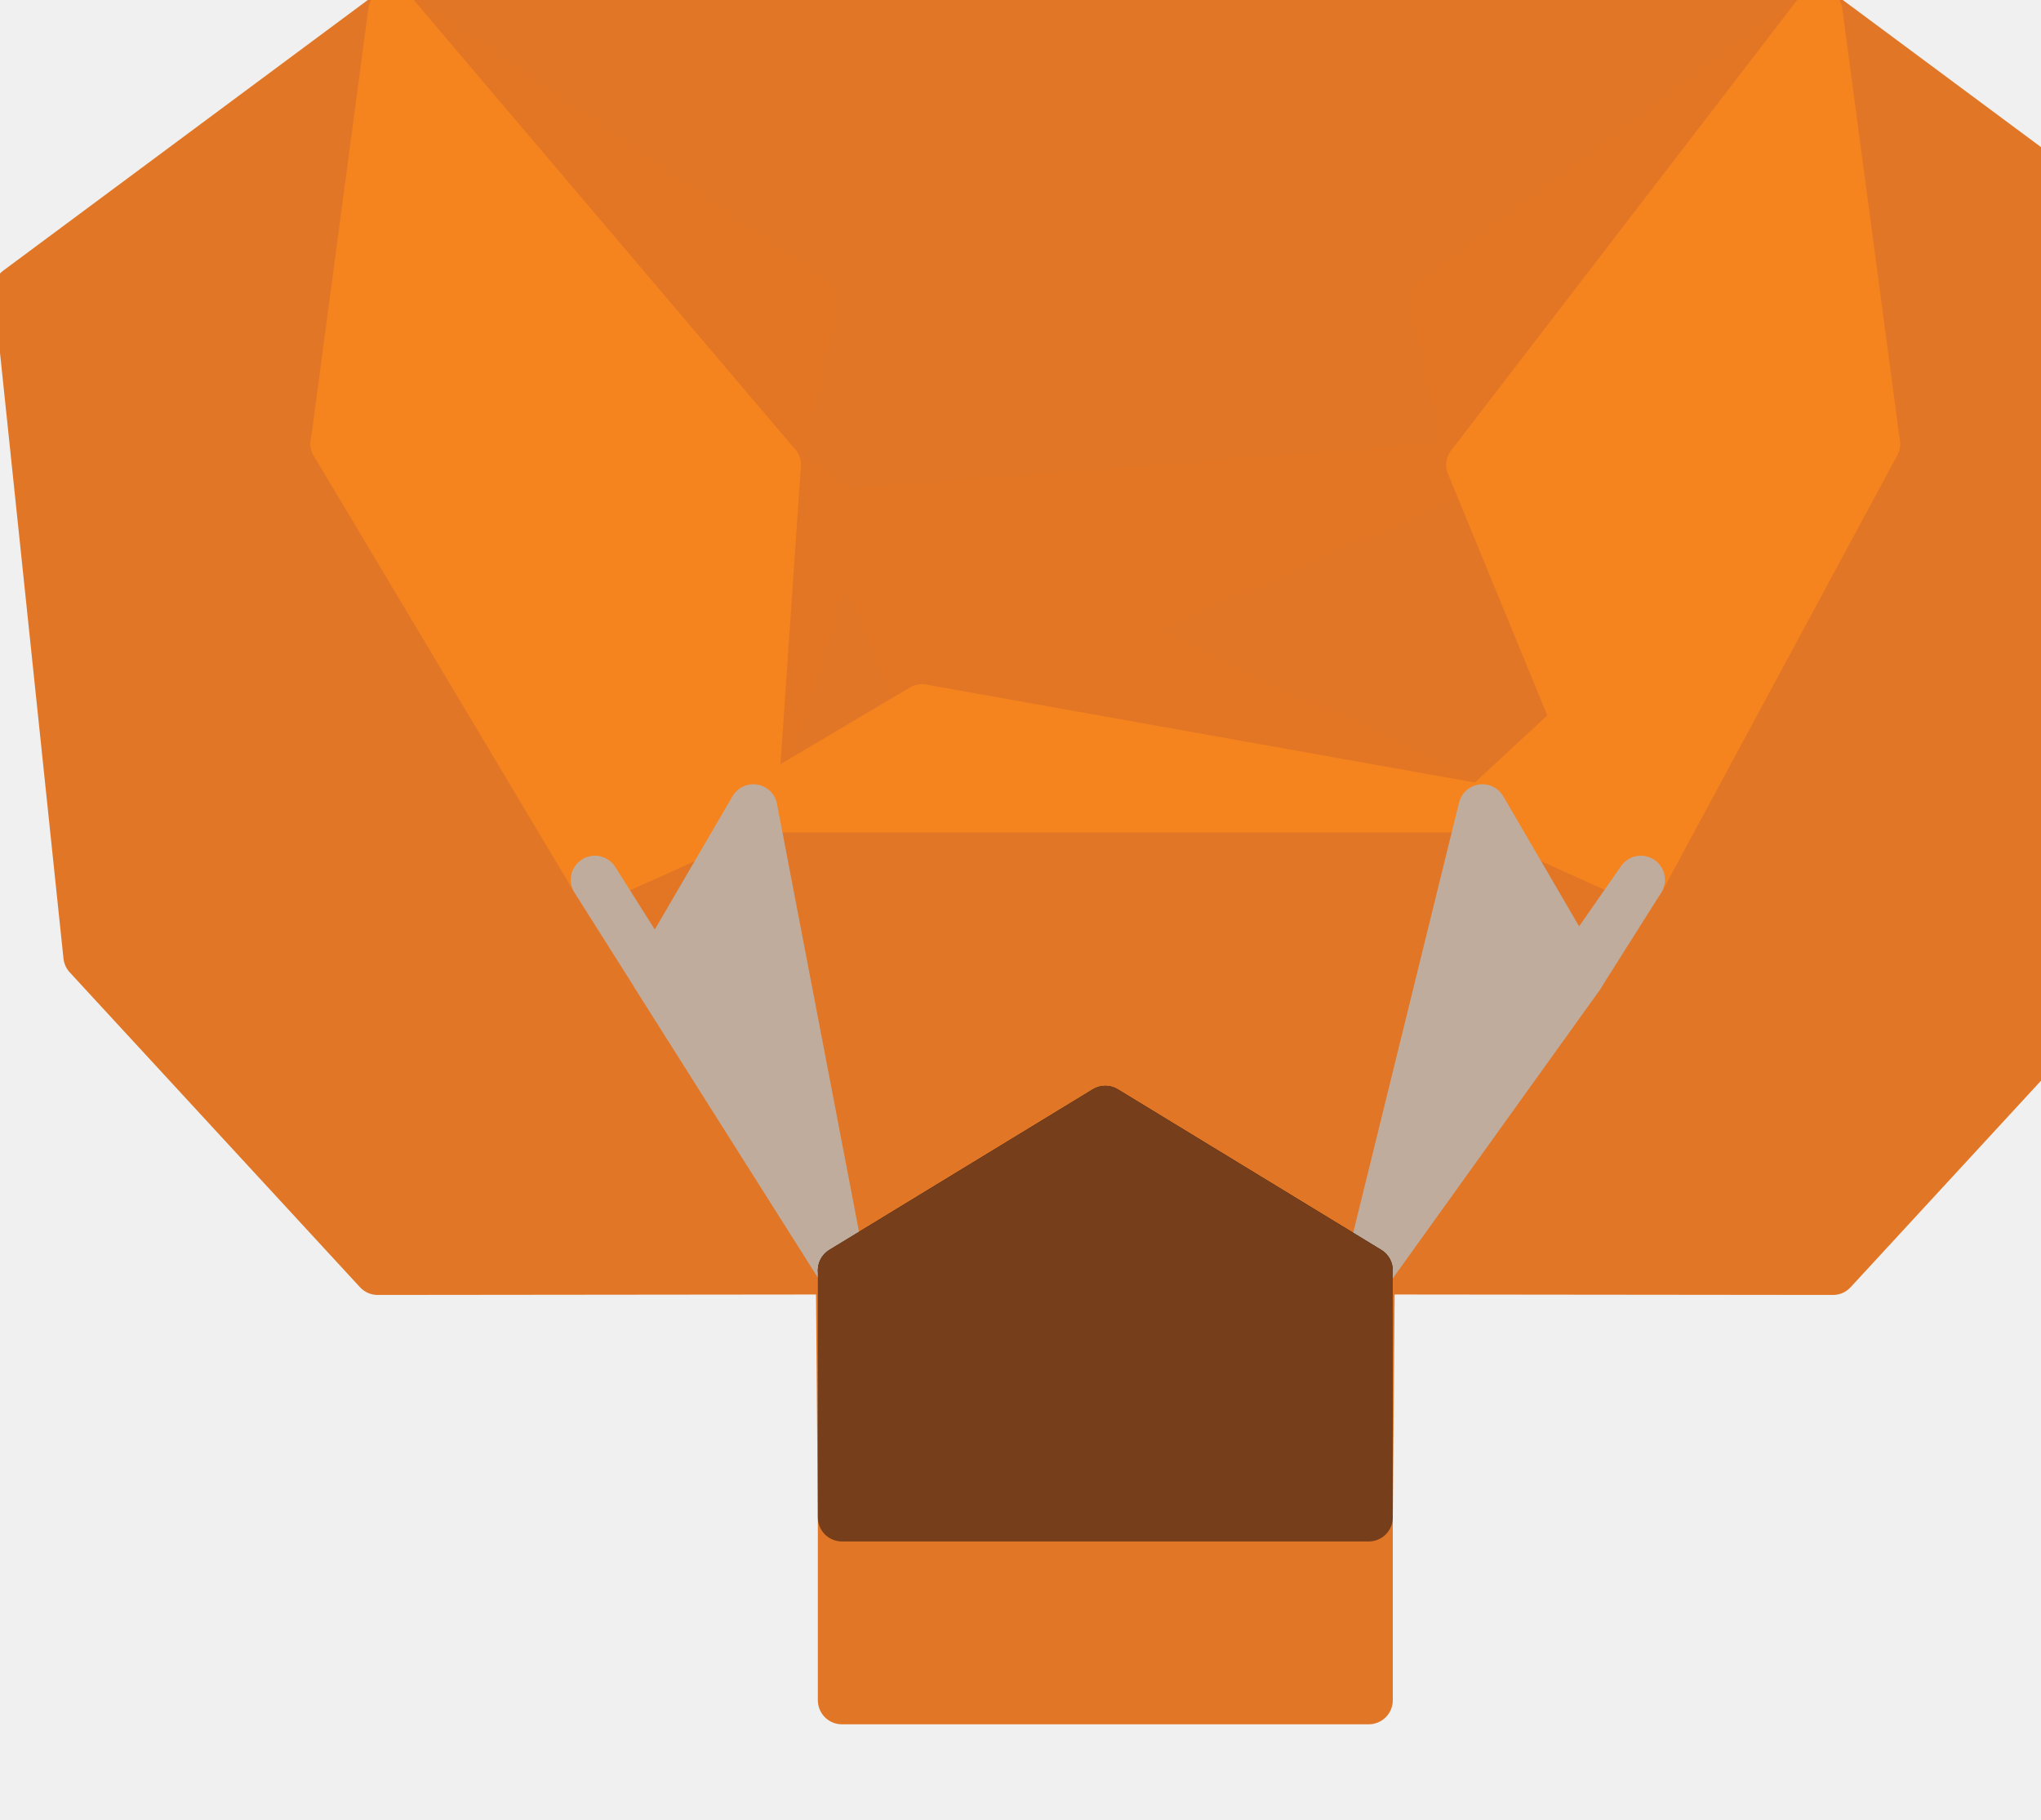
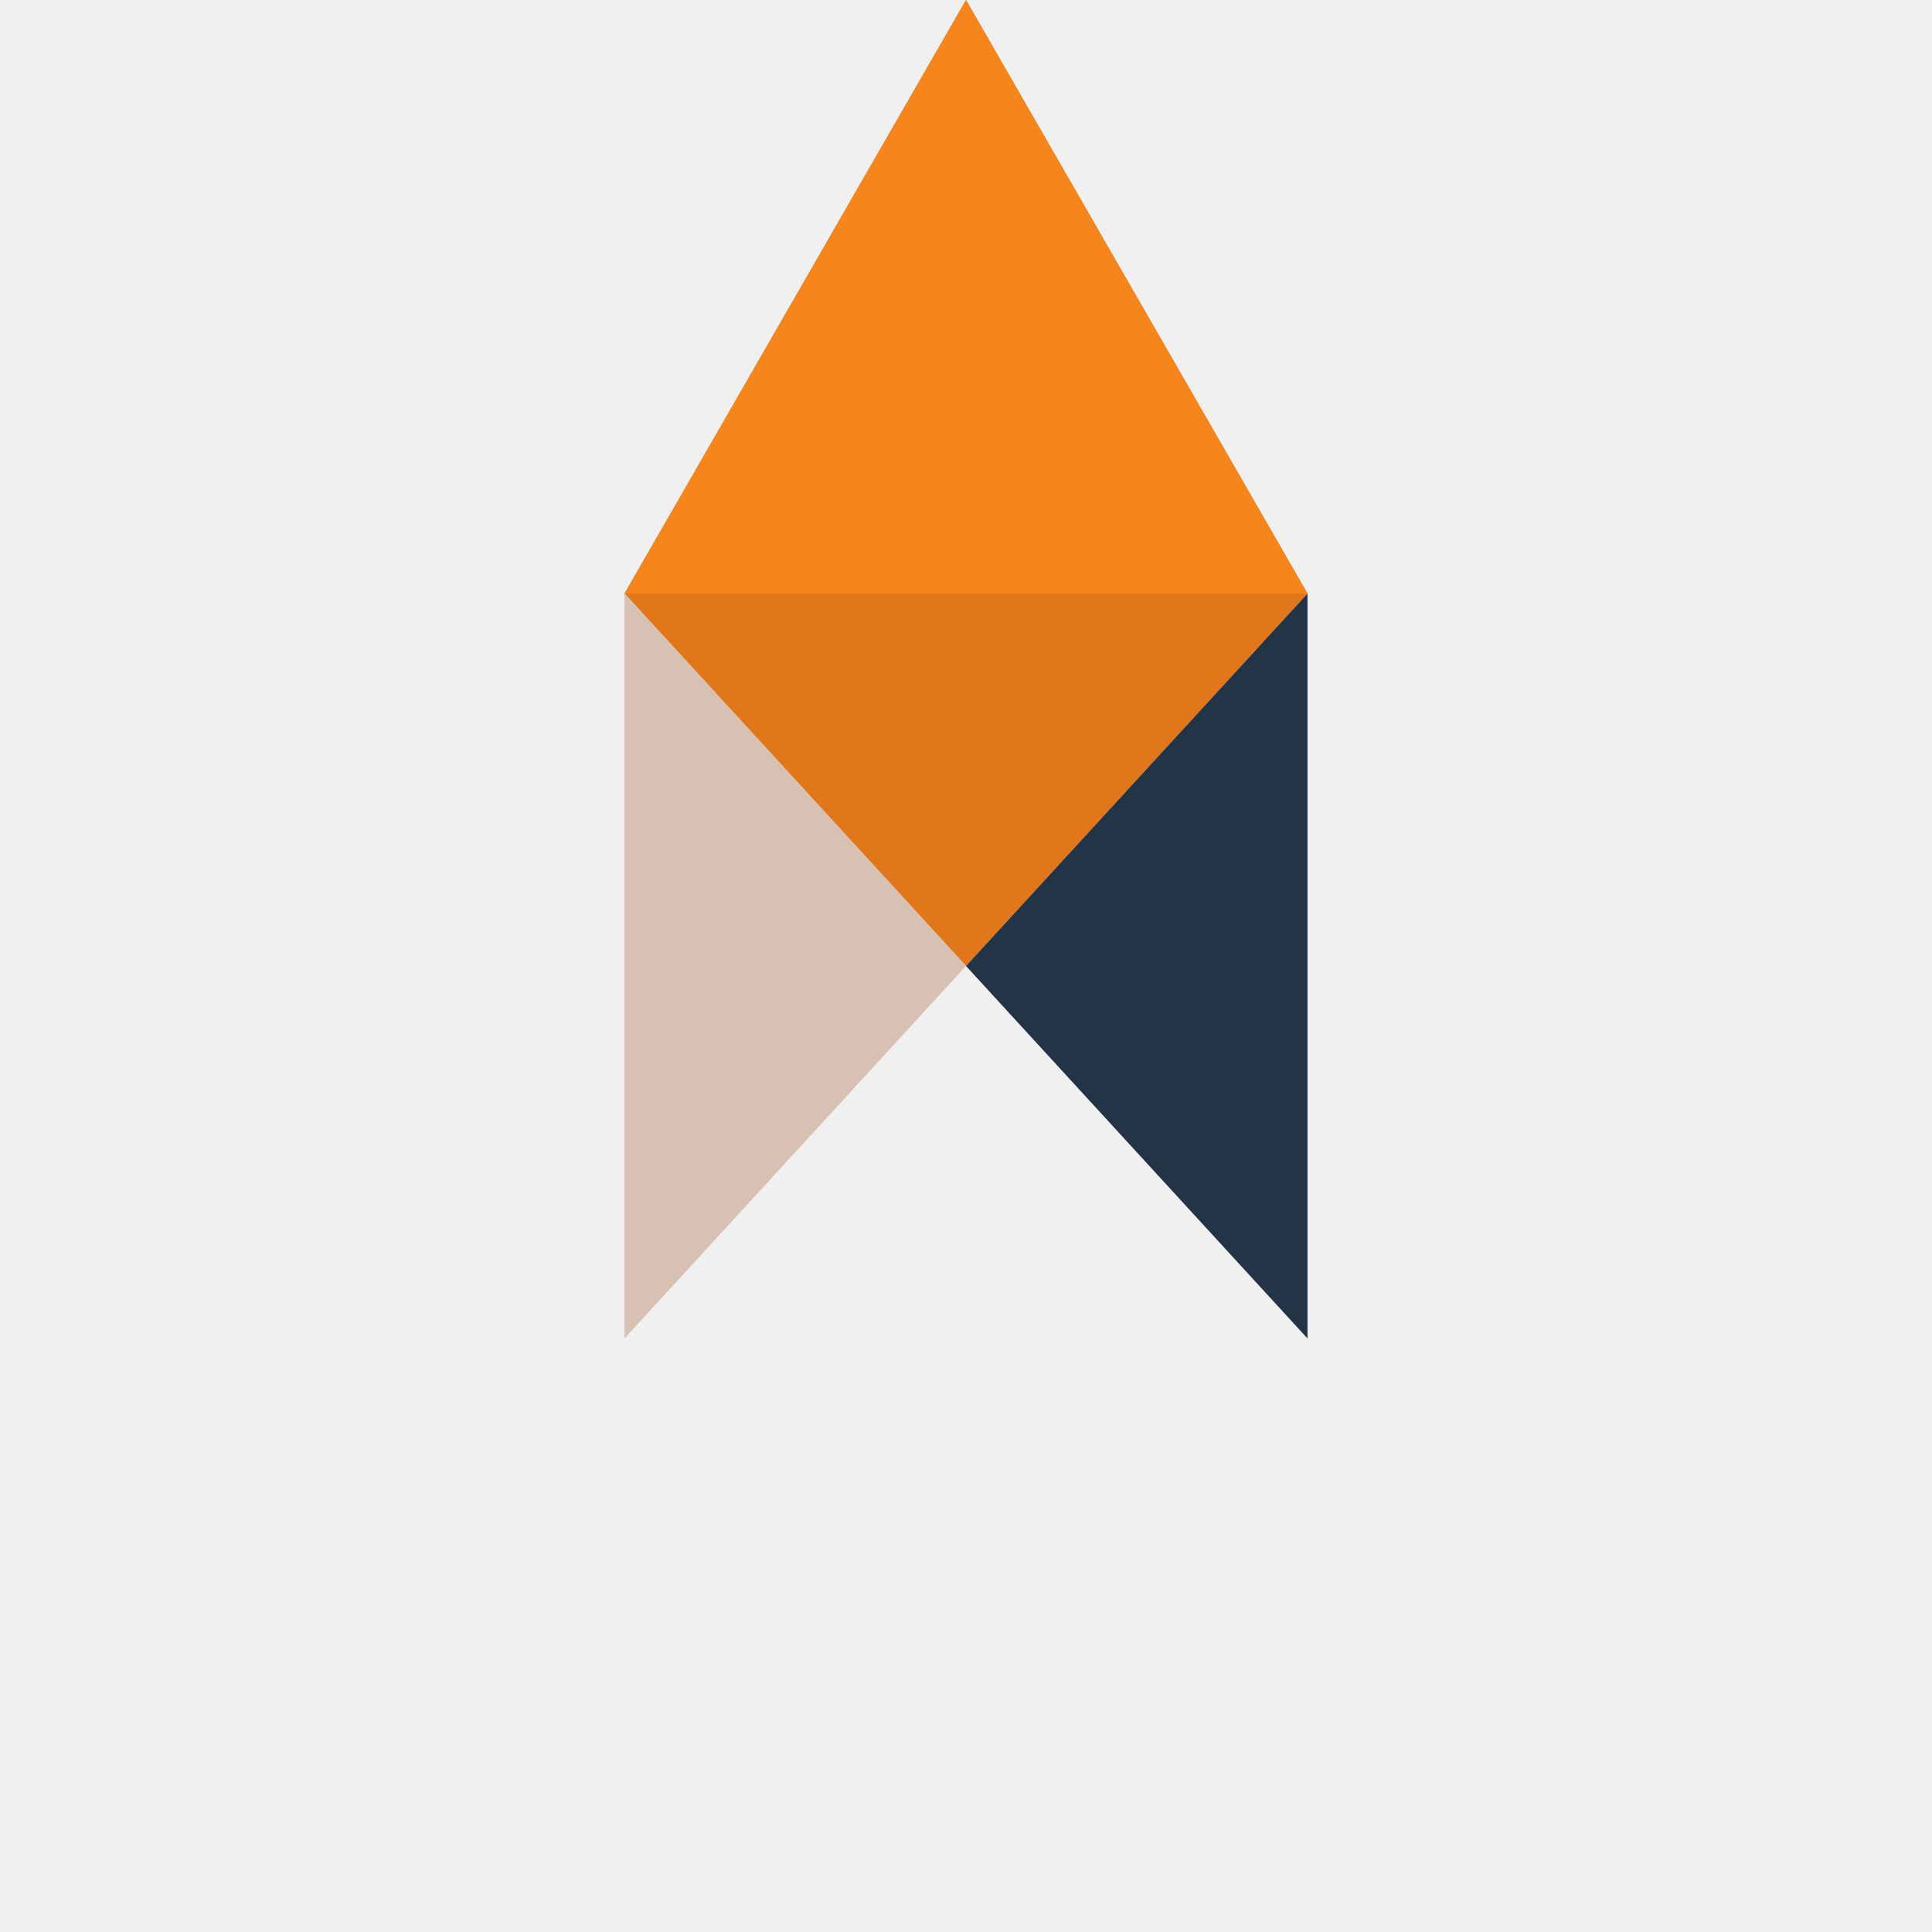
- <svg xmlns="http://www.w3.org/2000/svg" width="212" height="189" viewBox="0 0 212 189" fill="none">
-   <g clip-path="url(#clip0_1512_1323)">
-     <path d="M40.74 1.23L1.83 30.11L9.08 99.29L39.23 131.99L87.24 131.94L87.45 157.59L87.45 171.94L87.45 176.58L114.41 176.58L142.17 176.58L142.17 171.94L142.17 157.59L142.38 131.94L190.39 131.99L220.54 99.29L227.79 30.11L188.88 1.23L40.74 1.23Z" fill="#E17726" stroke="#E17726" stroke-width="5" stroke-linecap="round" stroke-linejoin="round" />
-     <path d="M188.88 1.23L148.92 31.34L152.73 48.29L188.88 1.23Z" fill="#E27625" stroke="#E27625" stroke-width="5" stroke-linecap="round" stroke-linejoin="round" />
-     <path d="M40.74 1.23L80.69 48.29L84.51 31.34L40.74 1.23Z" fill="#E27625" stroke="#E27625" stroke-width="5" stroke-linecap="round" stroke-linejoin="round" />
-     <path d="M152.73 48.29L87.45 53.28L95.77 73.56L152.73 48.29Z" fill="#E27625" stroke="#E27625" stroke-width="5" stroke-linecap="round" stroke-linejoin="round" />
-     <path d="M80.69 48.29L66.46 73.56L87.45 53.28L80.69 48.29Z" fill="#E27625" stroke="#E27625" stroke-width="5" stroke-linecap="round" stroke-linejoin="round" />
-     <path d="M68.1 101.35L61.79 91.37L78.25 83.95L68.1 101.35Z" fill="#E27625" stroke="#E27625" stroke-width="5" stroke-linecap="round" stroke-linejoin="round" />
-     <path d="M164.13 101.35L153.98 83.95L170.44 91.37L164.13 101.35Z" fill="#E27625" stroke="#E27625" stroke-width="5" stroke-linecap="round" stroke-linejoin="round" />
-     <path d="M87.45 53.28L66.46 73.56L78.25 83.95L87.45 53.28Z" fill="#E27625" stroke="#E27625" stroke-width="5" stroke-linecap="round" stroke-linejoin="round" />
-     <path d="M95.77 73.56L87.45 53.28L153.98 83.95L95.77 73.56Z" fill="#E27625" stroke="#E27625" stroke-width="5" stroke-linecap="round" stroke-linejoin="round" />
-     <path d="M78.25 83.95L95.77 73.56L153.98 83.95L78.25 83.95Z" fill="#F5841F" stroke="#F5841F" stroke-width="5" stroke-linecap="round" stroke-linejoin="round" />
-     <path d="M194.86 46.09L188.88 1.23L152.73 48.29L194.86 46.09Z" fill="#F5841F" stroke="#F5841F" stroke-width="5" stroke-linecap="round" stroke-linejoin="round" />
-     <path d="M80.69 48.29L40.74 1.23L34.76 46.09L80.69 48.29Z" fill="#F5841F" stroke="#F5841F" stroke-width="5" stroke-linecap="round" stroke-linejoin="round" />
-     <path d="M170.44 91.37L194.86 46.09L152.73 48.29L170.44 91.37Z" fill="#F5841F" stroke="#F5841F" stroke-width="5" stroke-linecap="round" stroke-linejoin="round" />
-     <path d="M78.25 83.95L80.69 48.29L34.76 46.09L78.25 83.95Z" fill="#F5841F" stroke="#F5841F" stroke-width="5" stroke-linecap="round" stroke-linejoin="round" />
-     <path d="M61.79 91.37L34.76 46.09L78.25 83.95L61.79 91.37Z" fill="#F5841F" stroke="#F5841F" stroke-width="5" stroke-linecap="round" stroke-linejoin="round" />
-     <path d="M153.98 83.95L194.86 46.09L170.44 91.37L153.98 83.95Z" fill="#F5841F" stroke="#F5841F" stroke-width="5" stroke-linecap="round" stroke-linejoin="round" />
-     <path d="M87.45 131.94L68.1 101.35L61.79 91.37L87.45 131.94Z" fill="#C0AC9D" stroke="#C0AC9D" stroke-width="5" stroke-linecap="round" stroke-linejoin="round" />
-     <path d="M142.17 131.94L170.44 91.37L164.13 101.35L142.17 131.94Z" fill="#C0AC9D" stroke="#C0AC9D" stroke-width="5" stroke-linecap="round" stroke-linejoin="round" />
-     <path d="M142.17 131.94L164.13 101.35L153.98 83.95L142.17 131.94Z" fill="#C0AC9D" stroke="#C0AC9D" stroke-width="5" stroke-linecap="round" stroke-linejoin="round" />
-     <path d="M78.25 83.95L68.1 101.35L87.45 131.94L78.25 83.95Z" fill="#C0AC9D" stroke="#C0AC9D" stroke-width="5" stroke-linecap="round" stroke-linejoin="round" />
-     <path d="M87.45 131.94L142.17 131.94L114.81 115.27L87.45 131.94Z" fill="#161616" stroke="#161616" stroke-width="5" stroke-linecap="round" stroke-linejoin="round" />
-     <path d="M87.45 157.59L87.45 131.94L114.81 115.27L142.17 131.94L142.17 157.59L114.81 157.59L87.45 157.59Z" fill="#763E1A" stroke="#763E1A" stroke-width="5" stroke-linecap="round" stroke-linejoin="round" />
-   </g>
-   <defs>
-     <clipPath id="clip0_1512_1323">
-       <rect width="212" height="189" fill="white" />
-     </clipPath>
-   </defs>
+ <svg xmlns="http://www.w3.org/2000/svg" width="512" height="512" viewBox="0 0 512 512">
+   <path d="M256 0l90.5 157.3L256 256 165.5 157.3z" fill="#E2761B" />
+   <path d="M165.5 157.3L256 256l-90.5 98.7V157.3z" fill="#D7C1B3" />
+   <path d="M256 256l90.5-98.7v197.4L256 256z" fill="#233447" />
+   <path d="M165.5 157.3L256 0l90.5 157.3H165.5z" fill="#F6851B" />
</svg>
